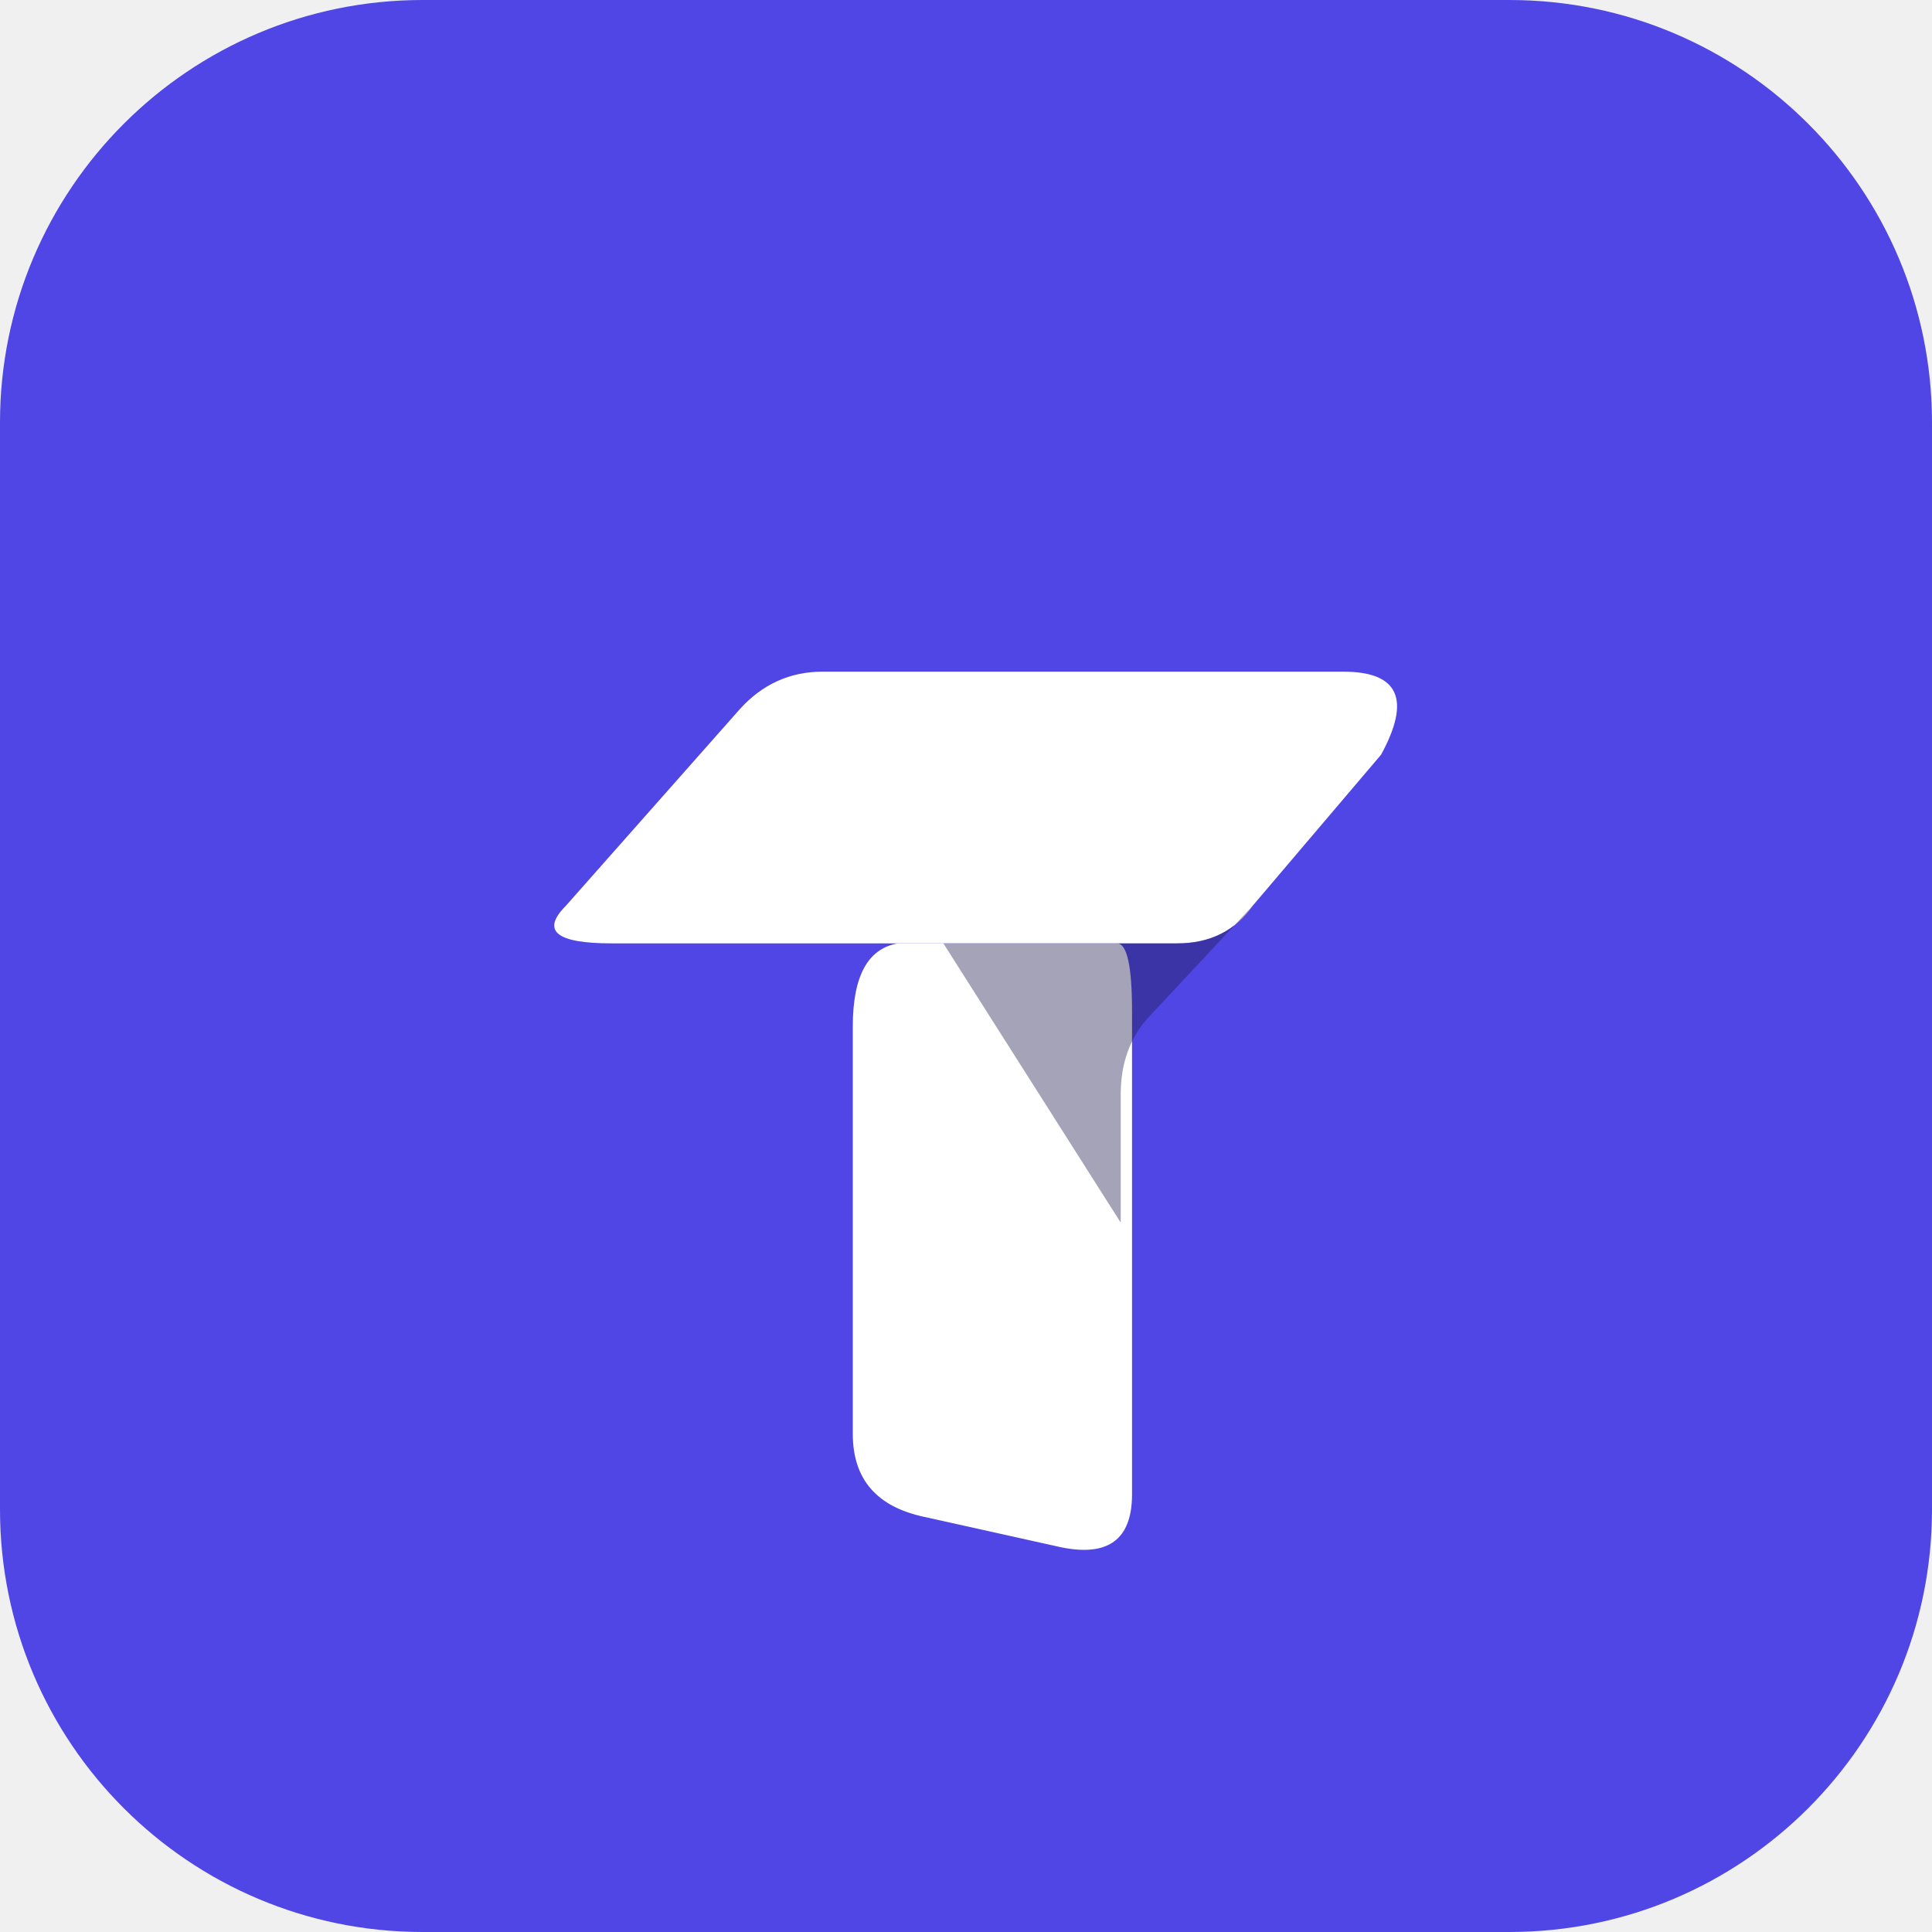
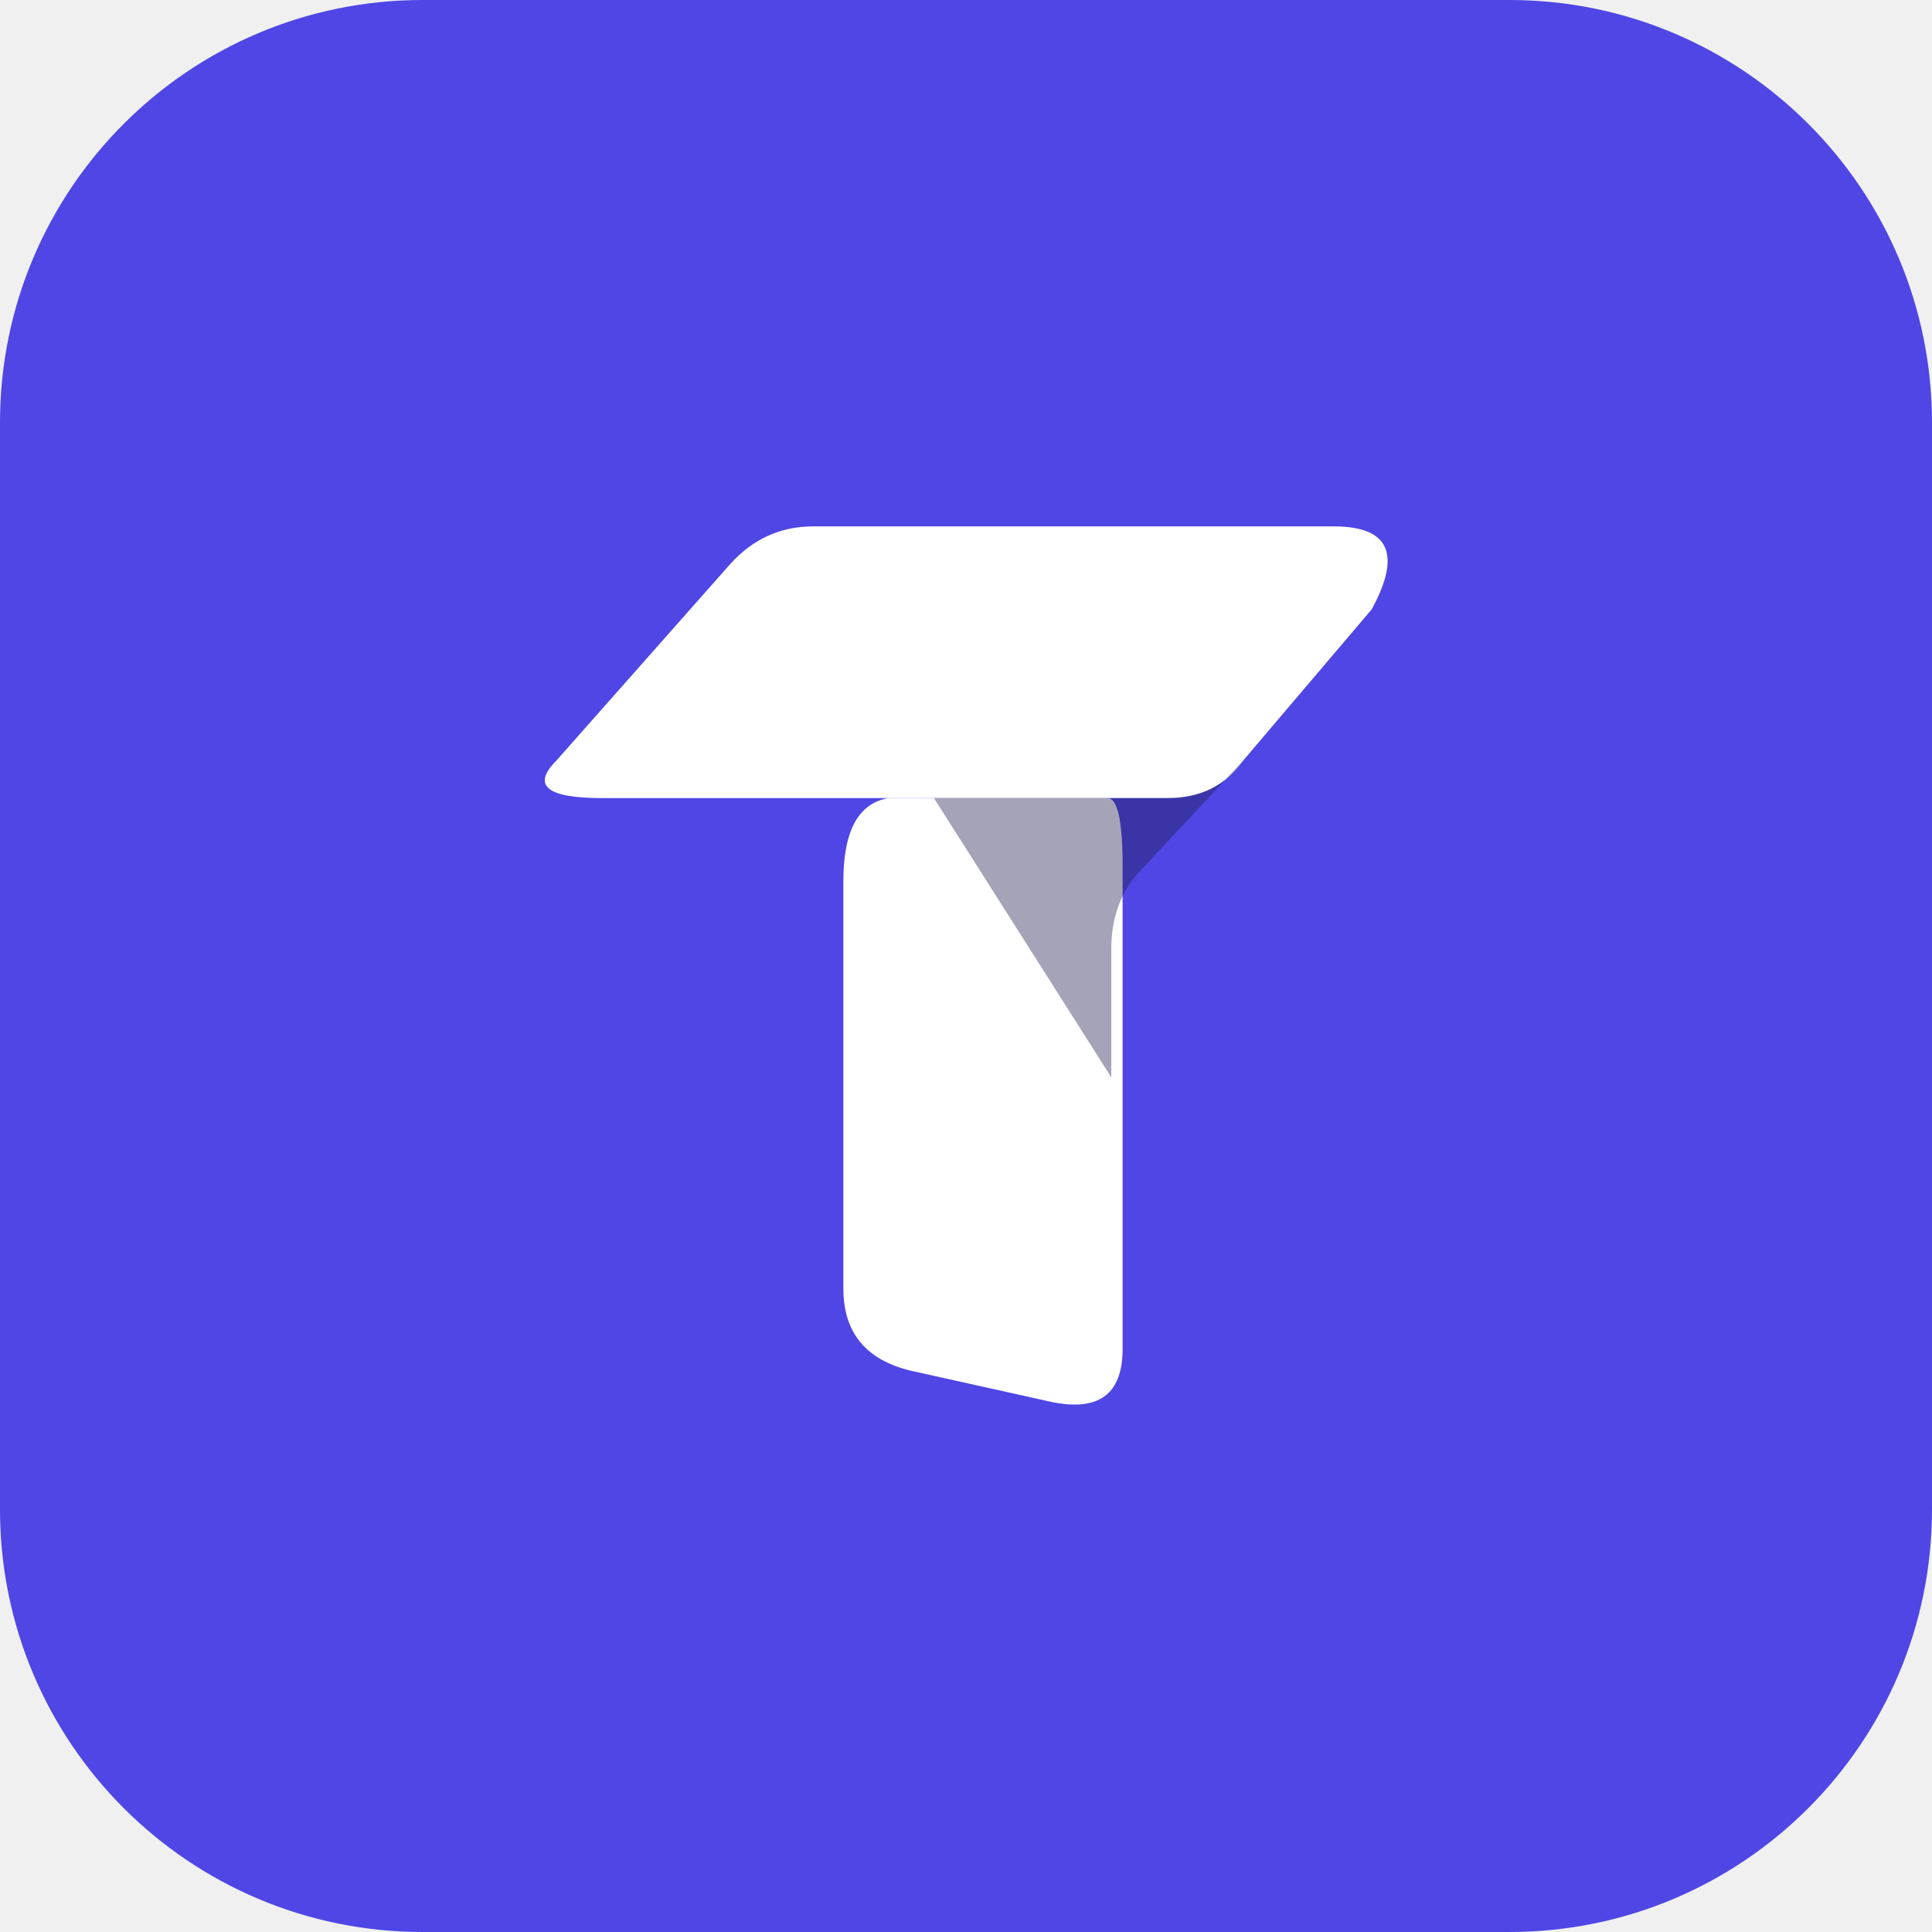
<svg xmlns="http://www.w3.org/2000/svg" viewBox="0 0 512 512" width="512" height="512" role="img" aria-label="tela">
  <rect width="512" height="512" rx="112" fill="#4f46e5" />
-   <path fill="#ffffff" d="M150 240 L196 188 Q205 178 218 178 H356 Q378 178 366 200 L332 240 Q325 250 312 250 H162 Q140 250 150 240 Z" />
-   <path fill="#ffffff" d="M238 250 H296 Q300 250 300 268 V396 Q300 414 281 410 L245 402 Q226 398 226 380 V272 Q226 252 238 250 Z" />
-   <path fill="#1e1b4b" fill-opacity="0.40" d="M250 250 H312 Q325 250 332 240 L304 270 Q297 278 297 290 V324 Z" />
+   <g transform="translate(-2.5,-38.5)">
+     <path fill="#ffffff" d="M150 240 L196 188 Q205 178 218 178 H356 Q378 178 366 200 L332 240 Q325 250 312 250 H162 Q140 250 150 240 Z" />
+     <path fill="#ffffff" d="M238 250 H296 Q300 250 300 268 V396 Q300 414 281 410 L245 402 Q226 398 226 380 V272 Q226 252 238 250 Z" />
+     <path fill="#1e1b4b" fill-opacity="0.40" d="M250 250 H312 Q325 250 332 240 L304 270 Q297 278 297 290 V324 Z" />
+   </g>
</svg>
